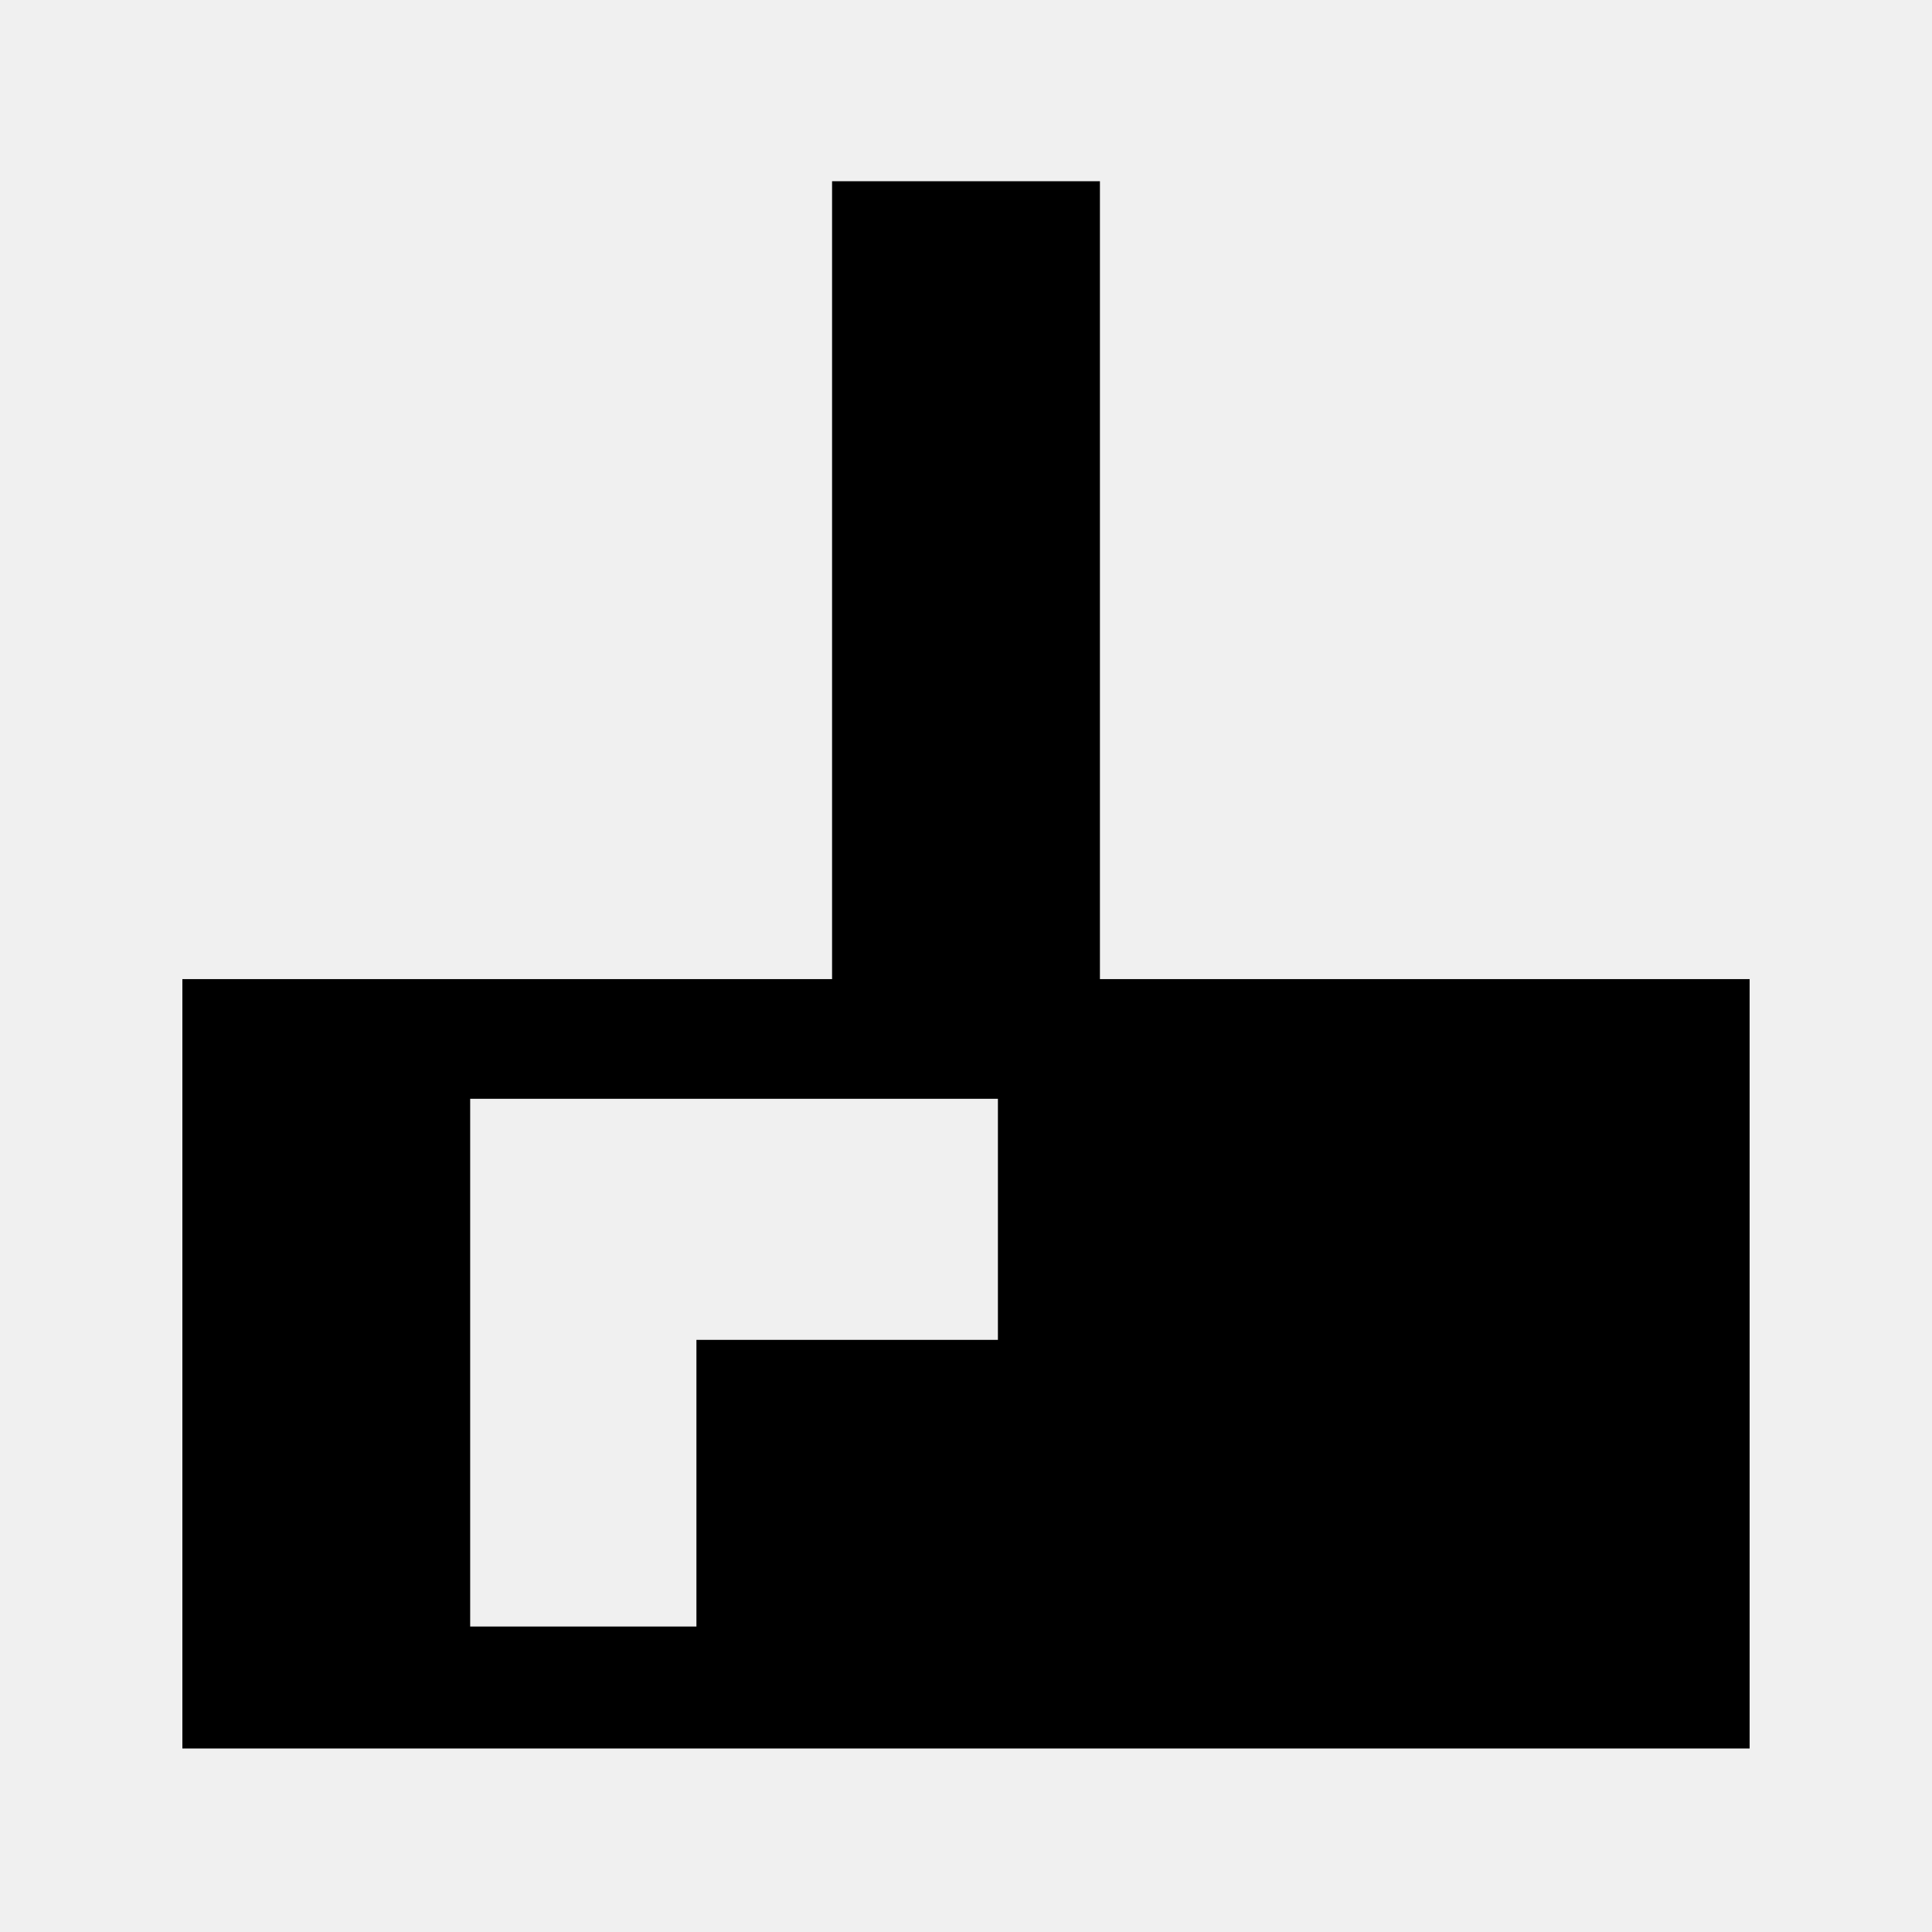
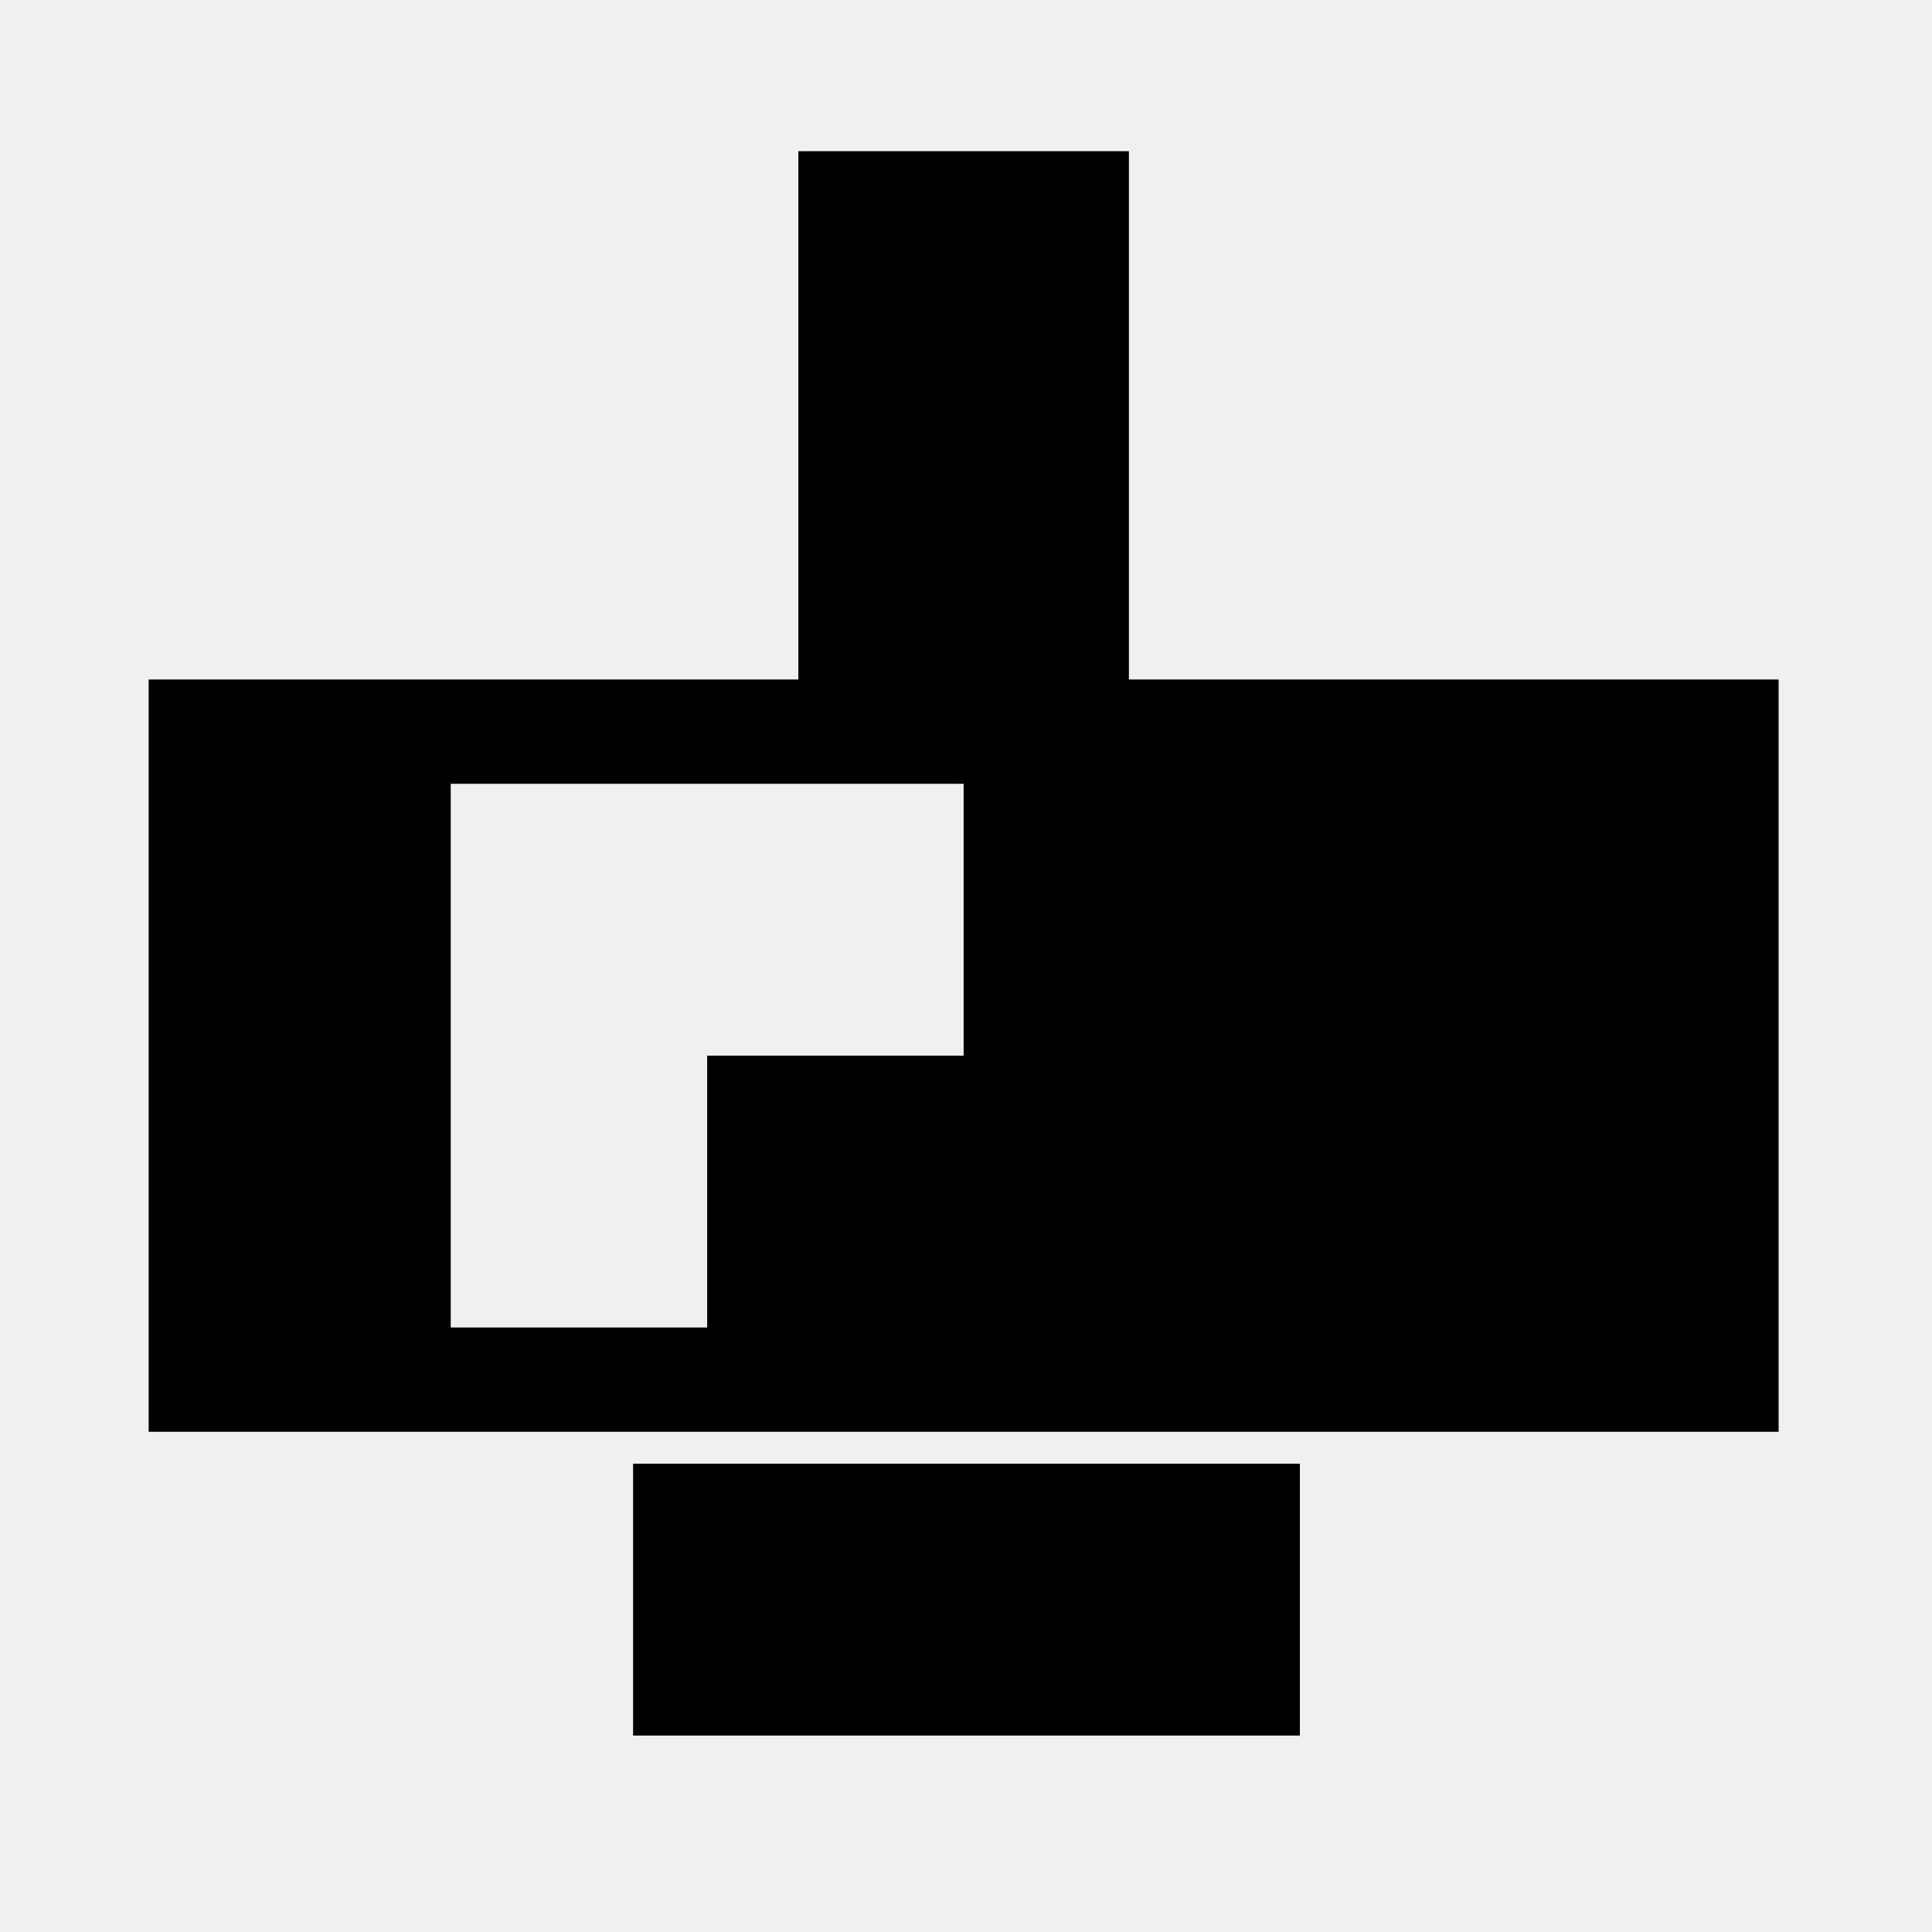
<svg xmlns="http://www.w3.org/2000/svg" width="128" height="128" version="1.1" viewBox="0 0 33.9 33.9">
-   <style>
-     #favicon { fill: #000000; }
+   <style>#favicon { fill: #000000; }
    @media (prefers-color-scheme: dark) {
      #favicon { fill: #ffffff; }
-     }
-   </style>
-   <g id="favicon">
-     <path d="m14.6 3.18v14h-11.4v13.5h27.5v-13.5h-11.4v-14zm-6.35 16.1h9.26v4.23h-5.29v5.03h-3.97z" stroke-width="1" />
+     }</style>
+   <g id="favicon" transform="translate(.00844 -.817)">
+     <path d="m14 3.47v9.27h-11.4v13.2h28.6v-13.2h-11.4v-9.27zm-6.1 11.1h9v4.77h-4.5v4.77h-4.5z" />
+     <rect x="11.1" y="26.5" width="11.7" height="4.77" stroke-width="1.3" />
  </g>
</svg>
